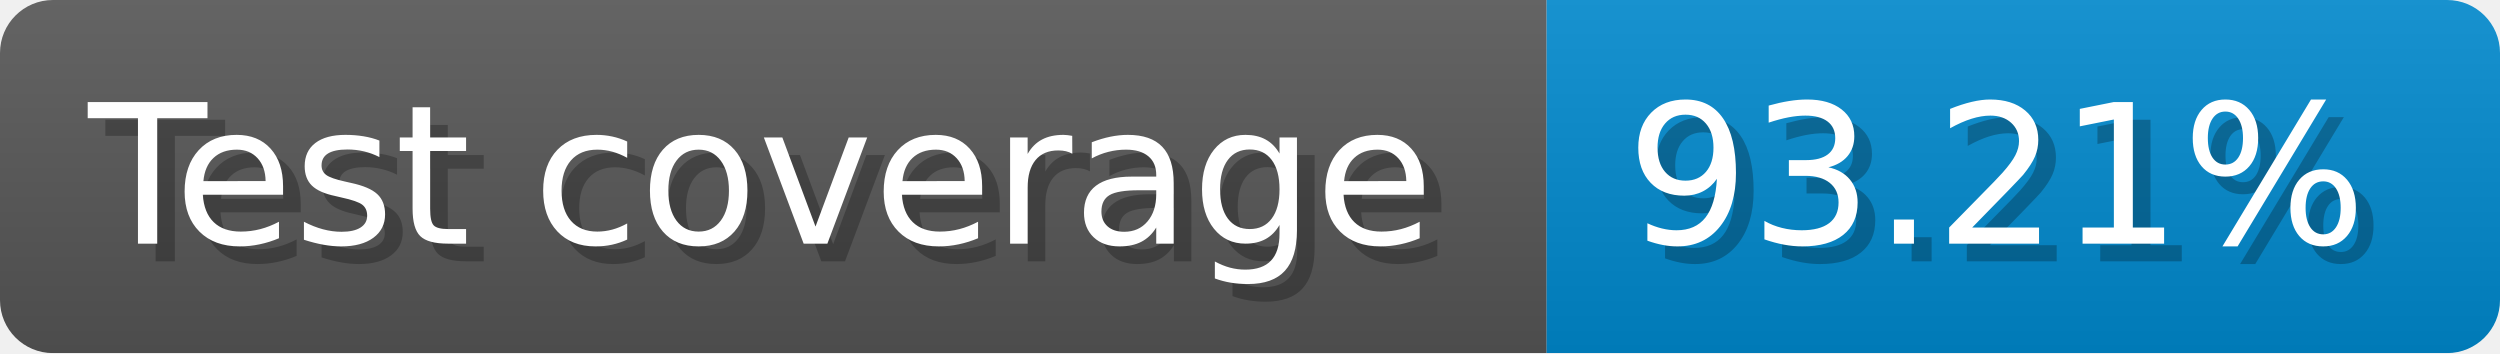
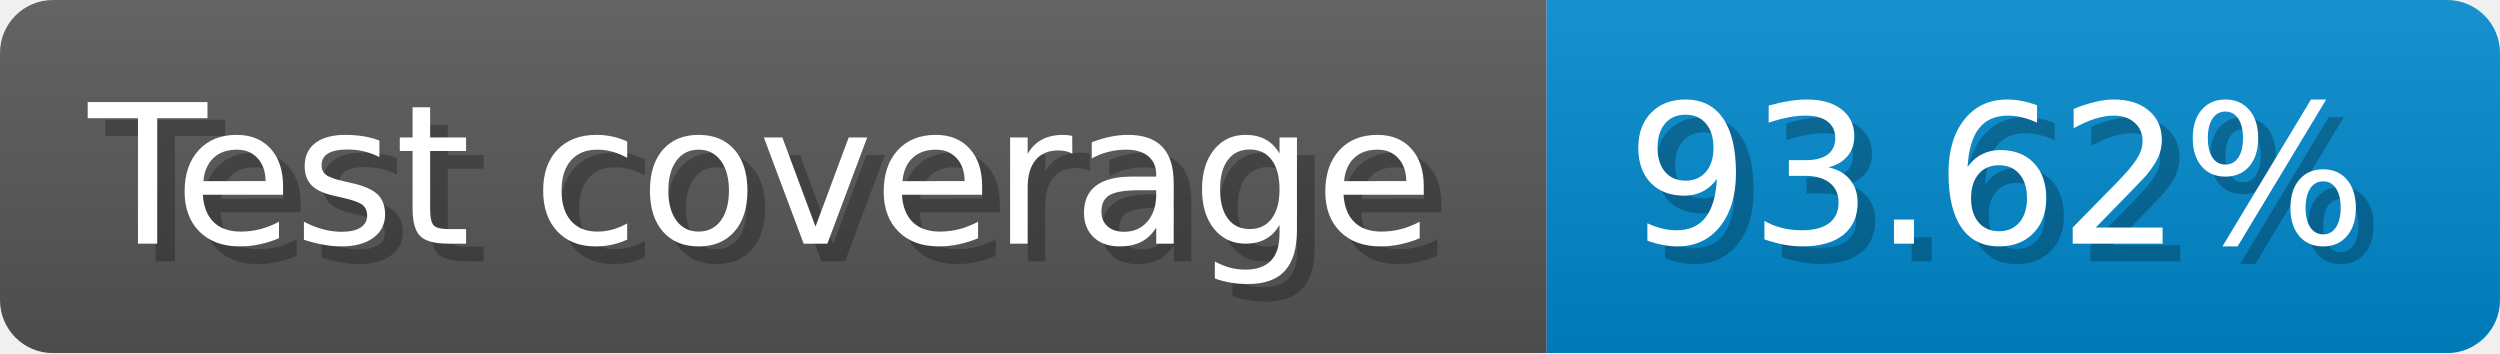
- <svg xmlns="http://www.w3.org/2000/svg" width="141.6" height="20" viewBox="0 0 1416 200" role="img" aria-label="Test coverage: 93.21%">
+ <svg xmlns="http://www.w3.org/2000/svg" width="141.6" height="20" viewBox="0 0 1416 200" role="img" aria-label="Test coverage: 93.62%">
  <linearGradient id="a" x2="0" y2="100%">
    <stop offset="0" stop-opacity=".1" stop-color="#EEE" />
    <stop offset="1" stop-opacity=".1" />
  </linearGradient>
  <mask id="m">
    <rect width="1416" height="200" rx="30" fill="#FFF" />
  </mask>
  <g mask="url(#m)">
    <rect width="876" height="200" fill="#555" />
    <rect width="540" height="200" fill="#08C" x="876" />
    <rect width="1416" height="200" fill="url(#a)" />
  </g>
  <g aria-hidden="true" fill="#fff" text-anchor="start" font-family="Verdana,DejaVu Sans,sans-serif" font-size="110">
    <text x="60" y="148" textLength="776" fill="#000" opacity="0.25">Test coverage</text>
    <text x="50" y="138" textLength="776">Test coverage</text>
-     <text x="931" y="148" textLength="440" fill="#000" opacity="0.25">93.21%</text>
-     <text x="921" y="138" textLength="440">93.21%</text>
+     <text x="931" y="148" textLength="440" fill="#000" opacity="0.25">93.62%</text>
+     <text x="921" y="138" textLength="440">93.62%</text>
  </g>
</svg>
